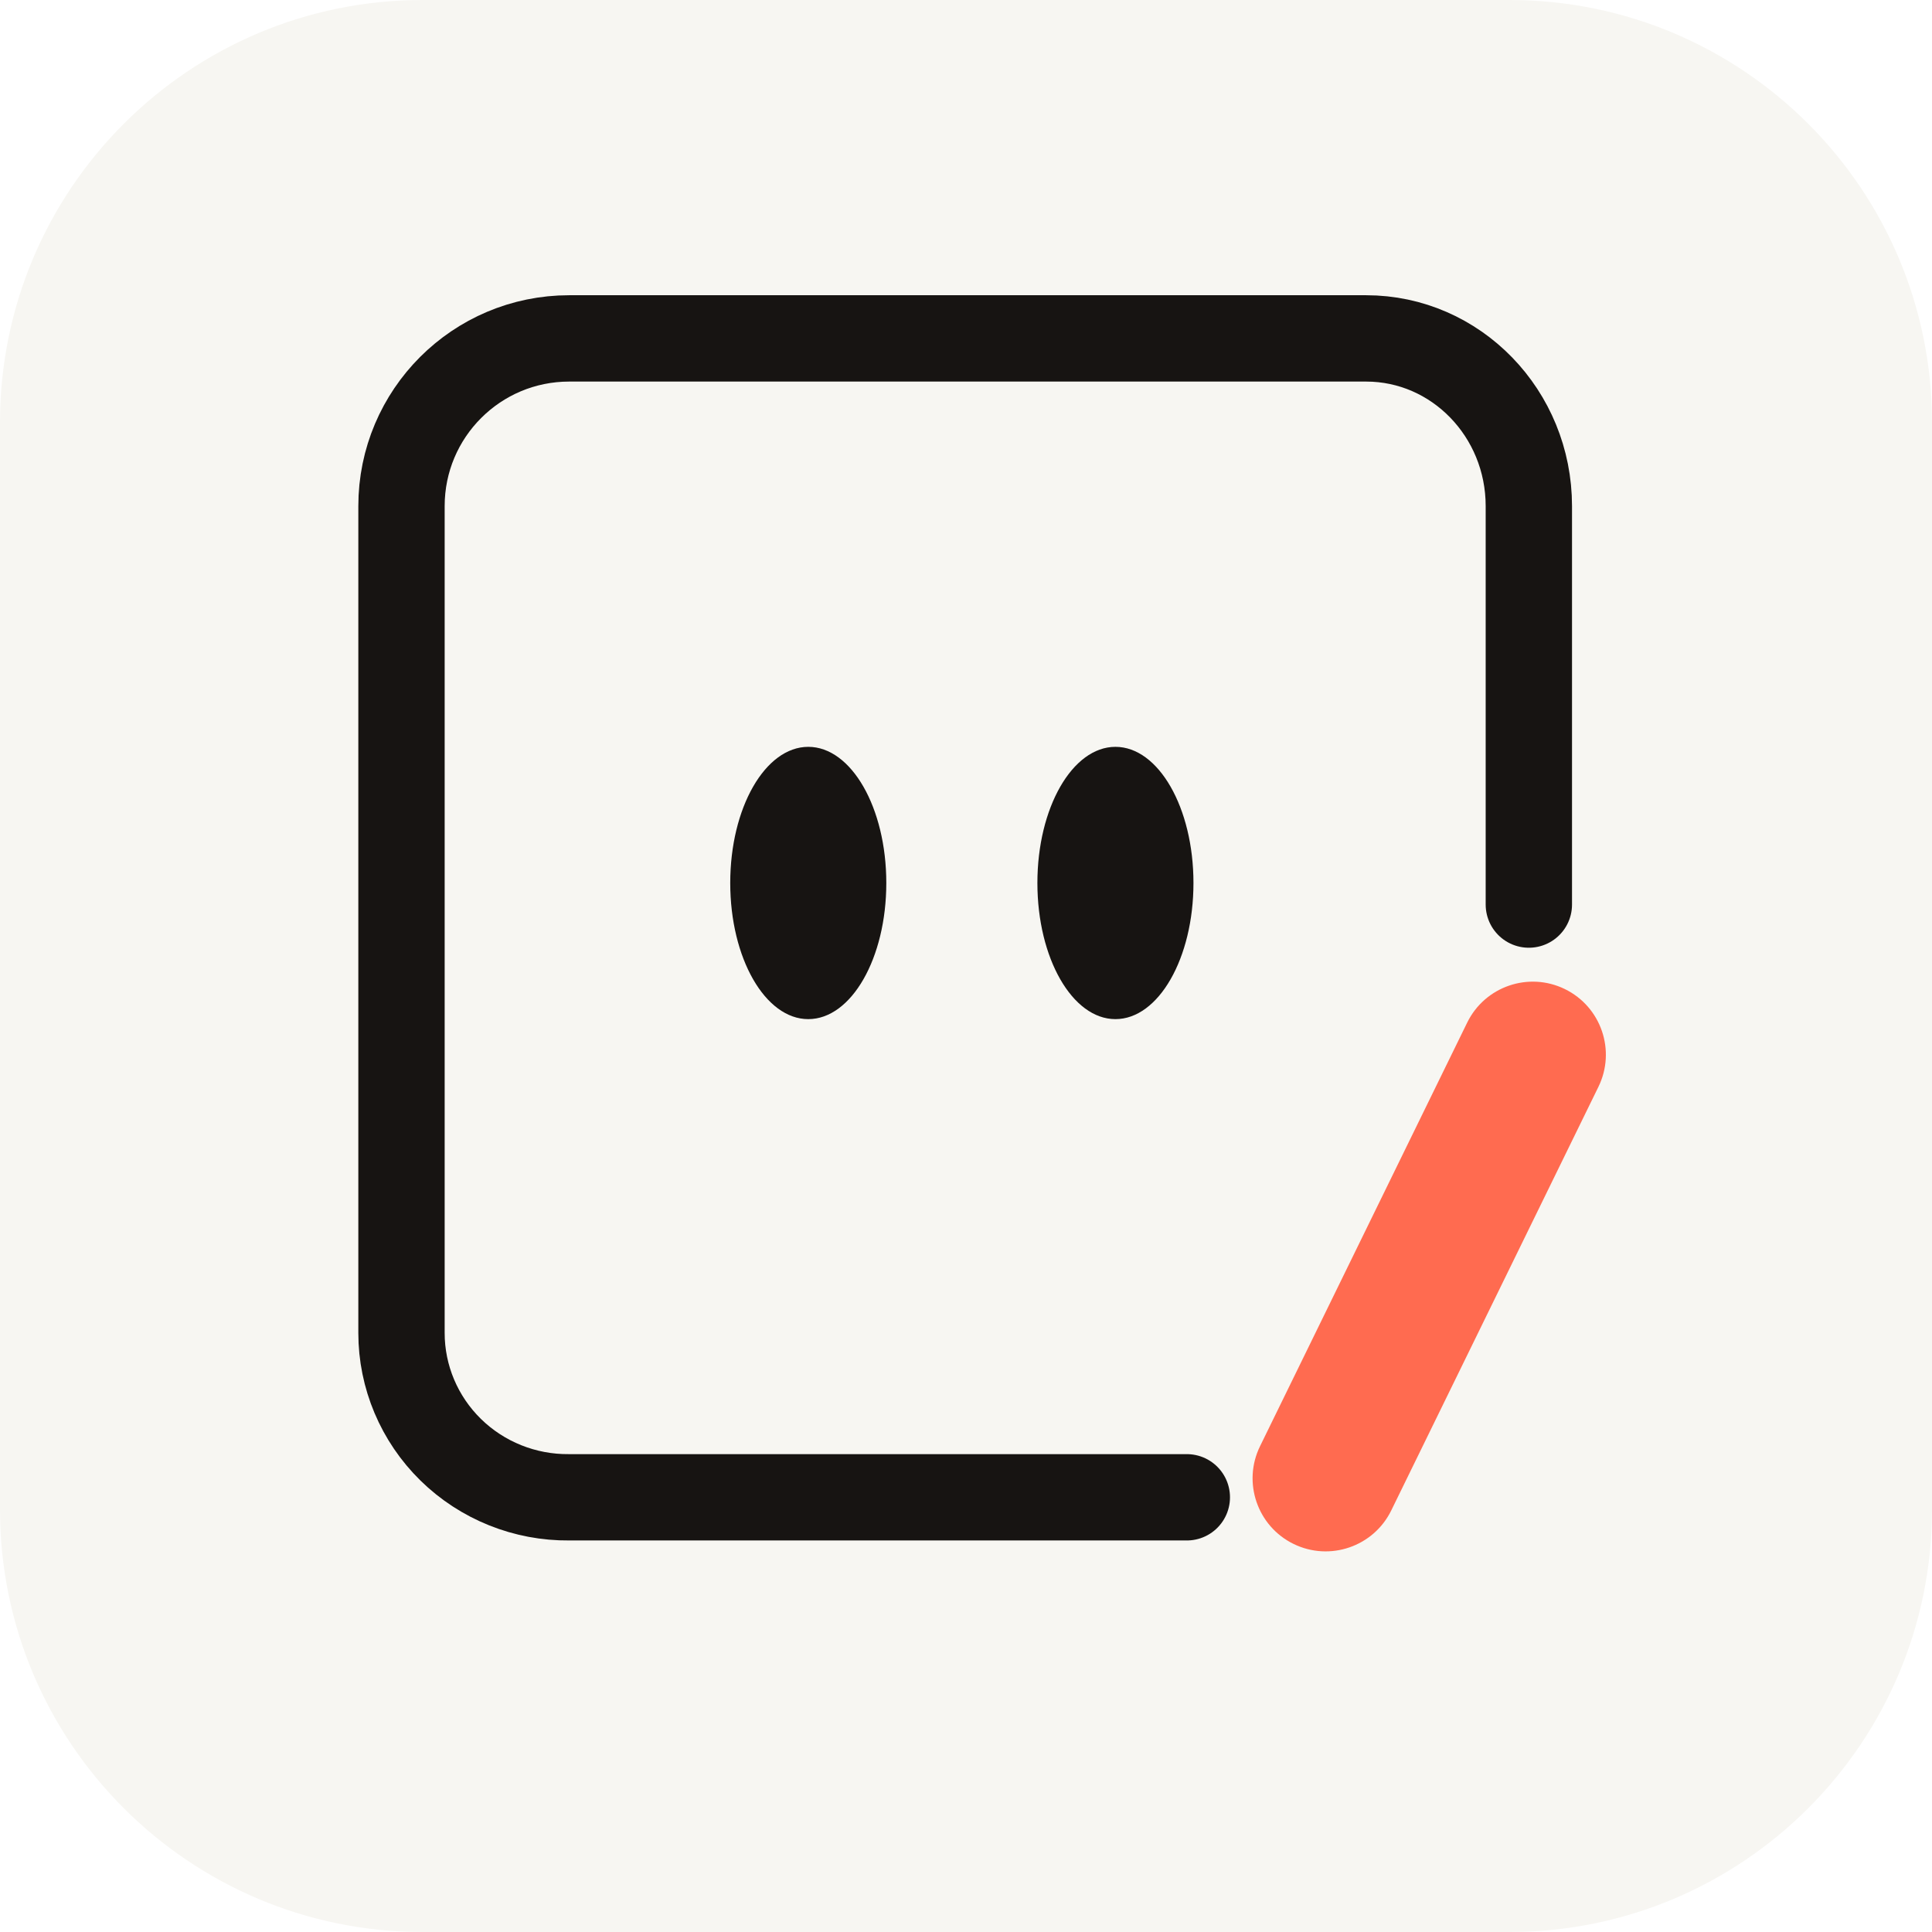
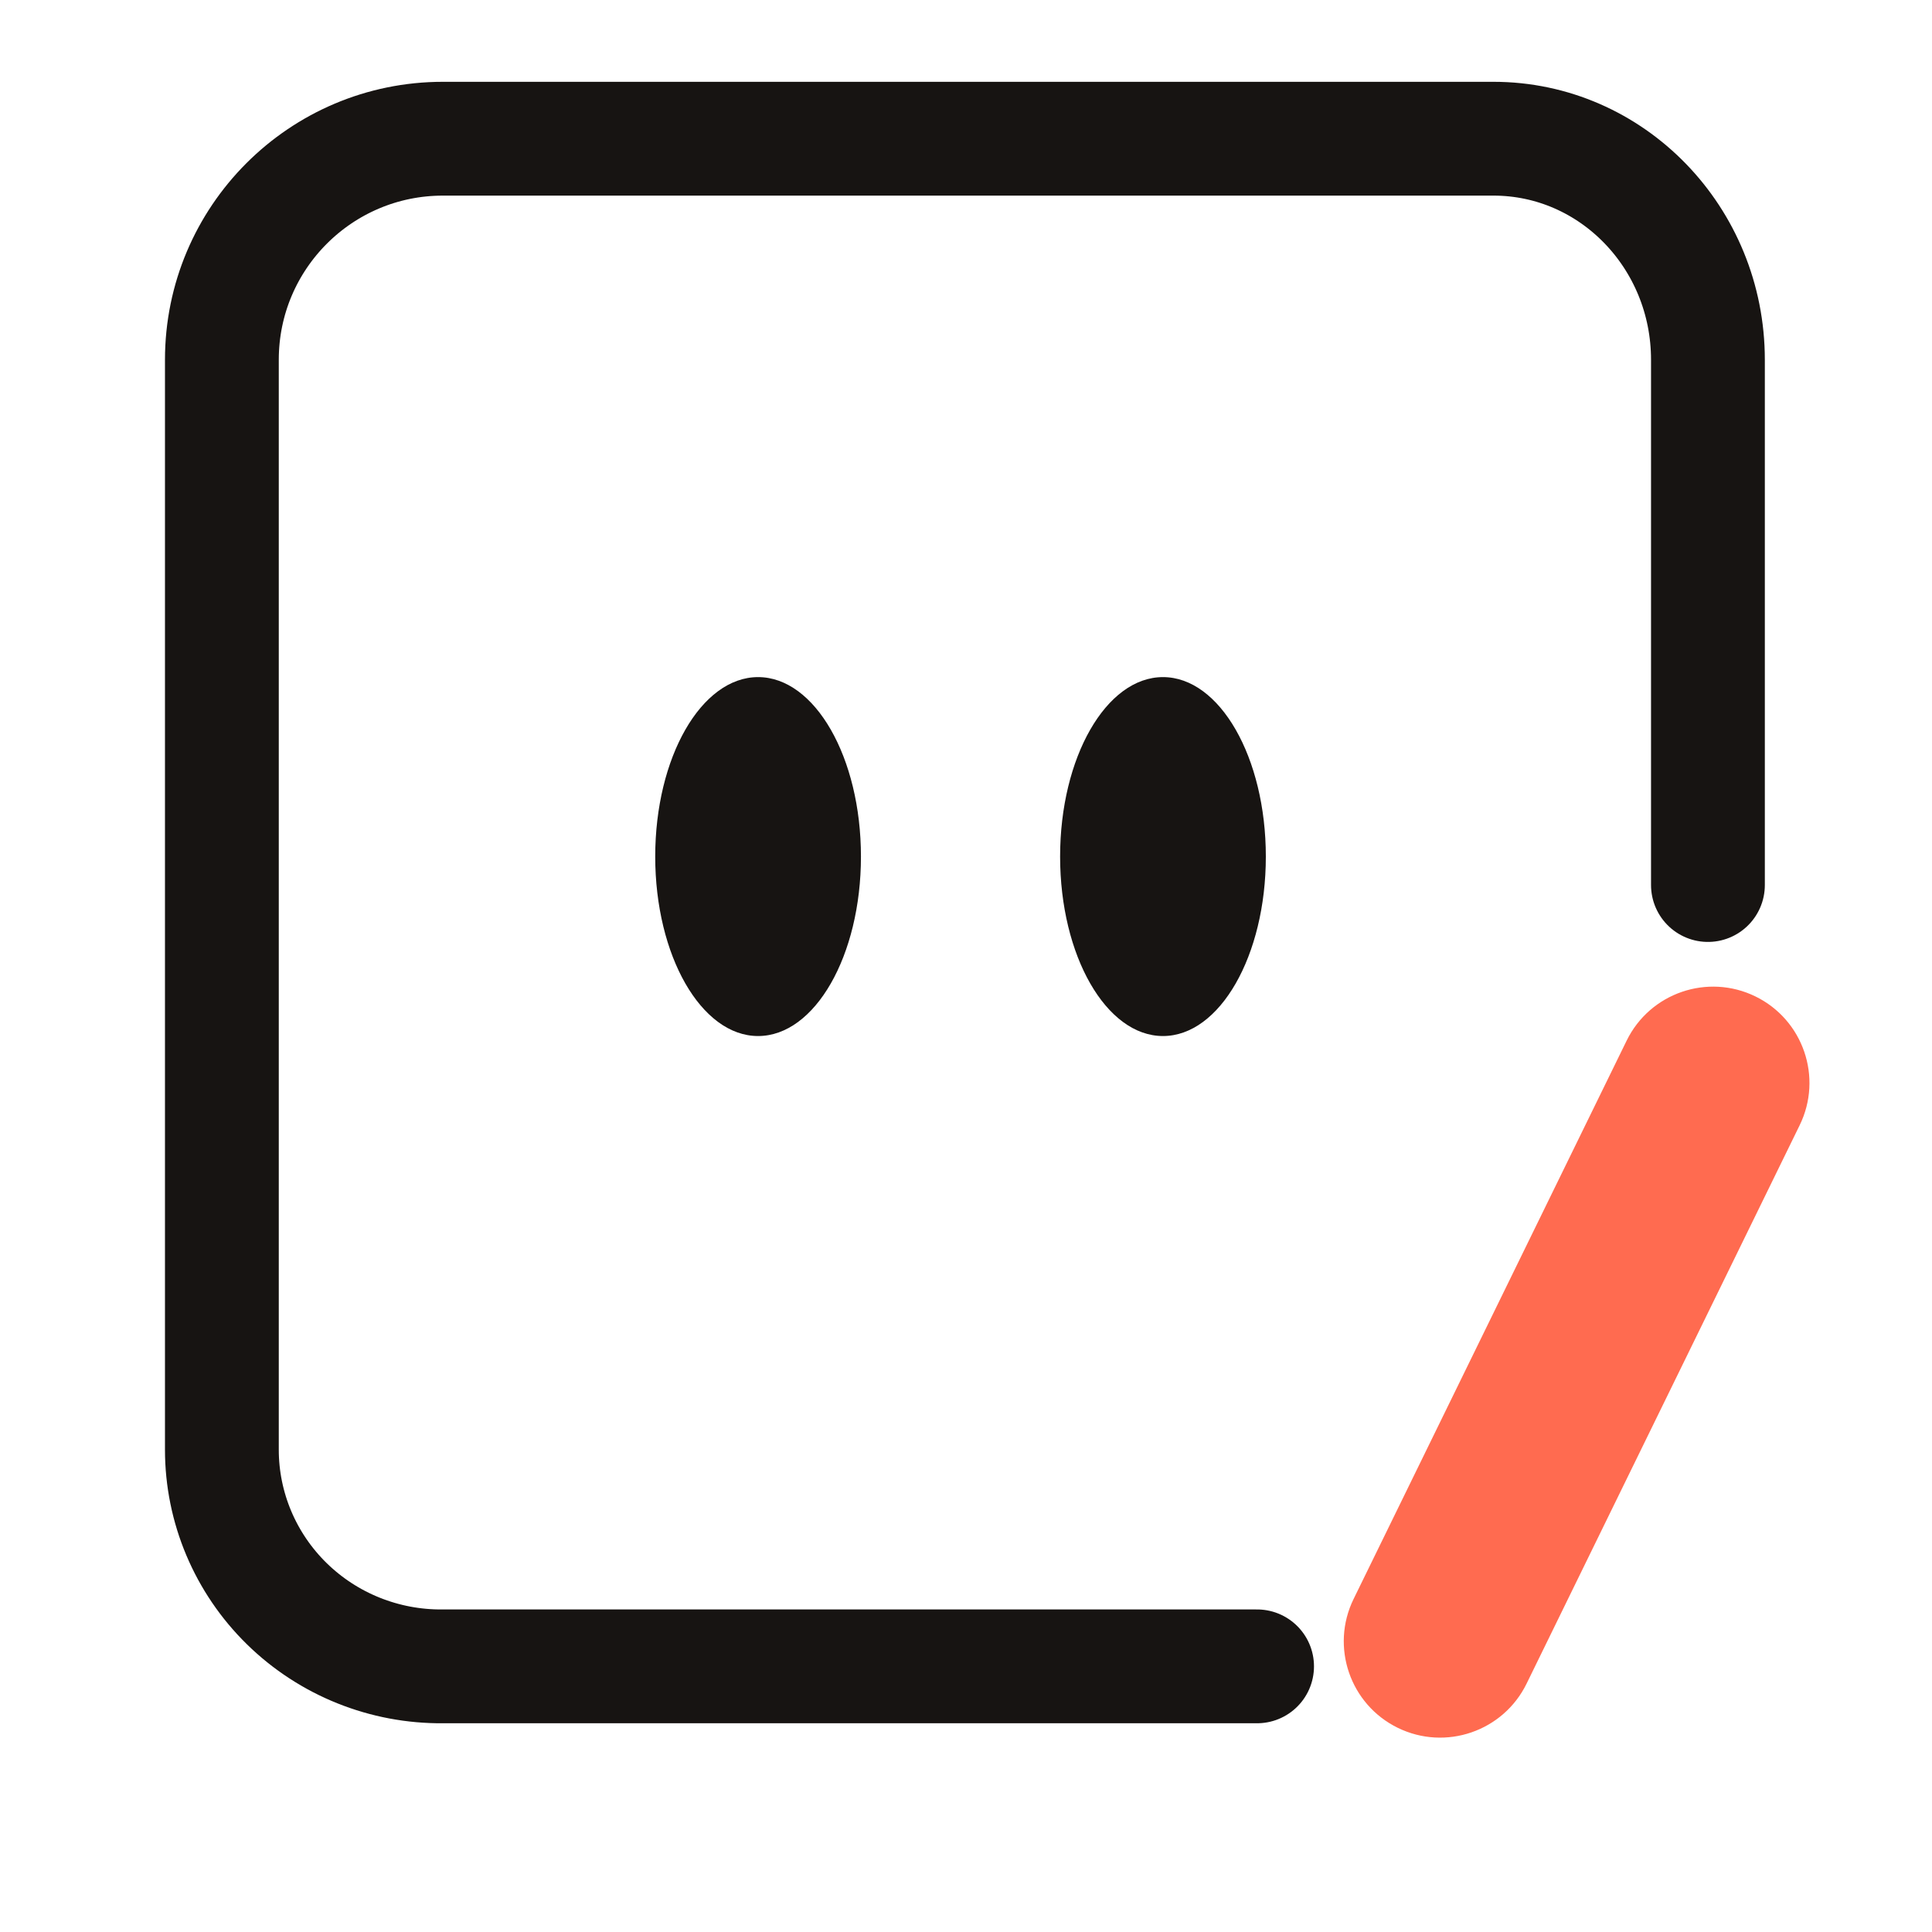
- <svg xmlns="http://www.w3.org/2000/svg" viewBox="0 0 512 512" width="512" height="512" role="img" aria-label="Clash app icon">
-   <rect width="512" height="512" rx="112" fill="#F7F6F2" />
-   <g transform="translate(256 256) scale(0.44) translate(-627 -627)">
+ <svg xmlns="http://www.w3.org/2000/svg" viewBox="0 0 512 512" width="512" height="512" role="img" aria-label="Clash logo">
+   <g transform="translate(256 256) scale(0.58) translate(-627 -627)">
    <path d="M 966 590          L 966 350          A 98 101 0 0 0 868 249          L 388 249          A 101 101 0 0 0 287 350          L 287 848          A 100 99 0 0 0 388 947          L 760 947" fill="none" stroke="#171412" stroke-width="52" stroke-linecap="round" stroke-linejoin="round" />
    <ellipse cx="532" cy="577" rx="47" ry="82" fill="#171412" />
    <ellipse cx="717" cy="577" rx="47" ry="82" fill="#171412" />
    <rect x="862" y="622" width="88" height="372" rx="44" ry="44" fill="#FF6B50" transform="rotate(26.06 906 808)" />
  </g>
</svg>
